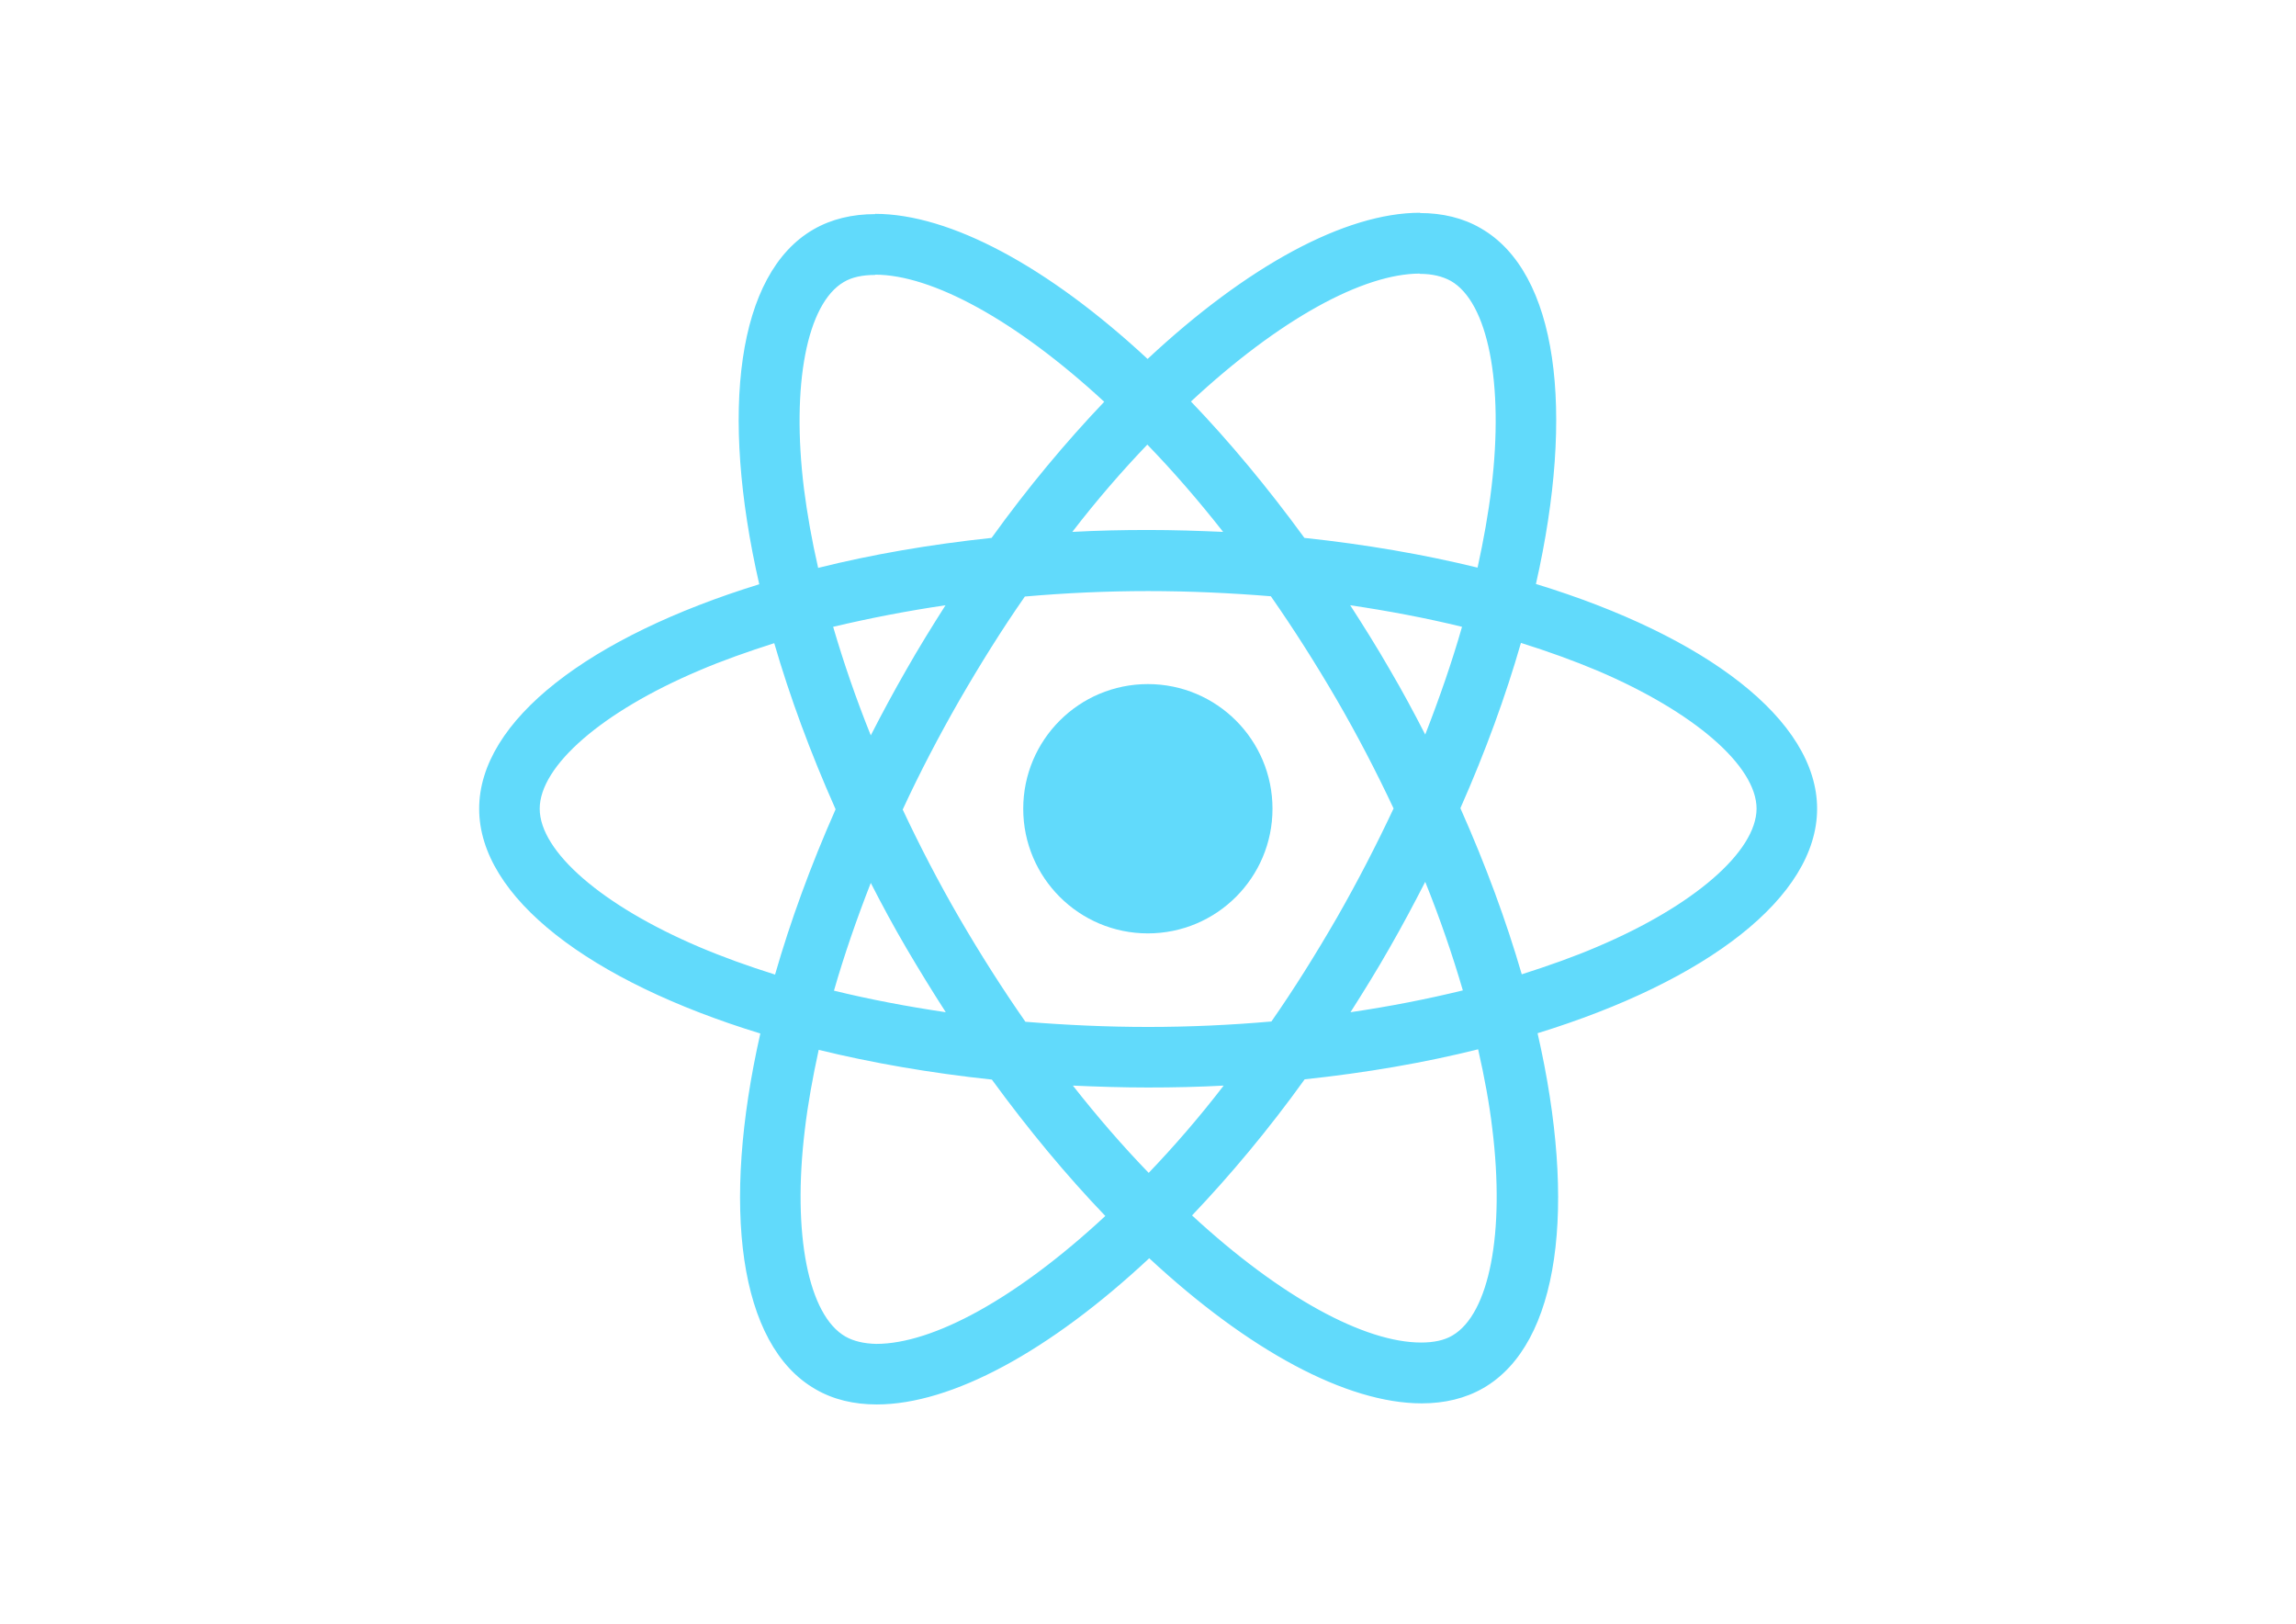
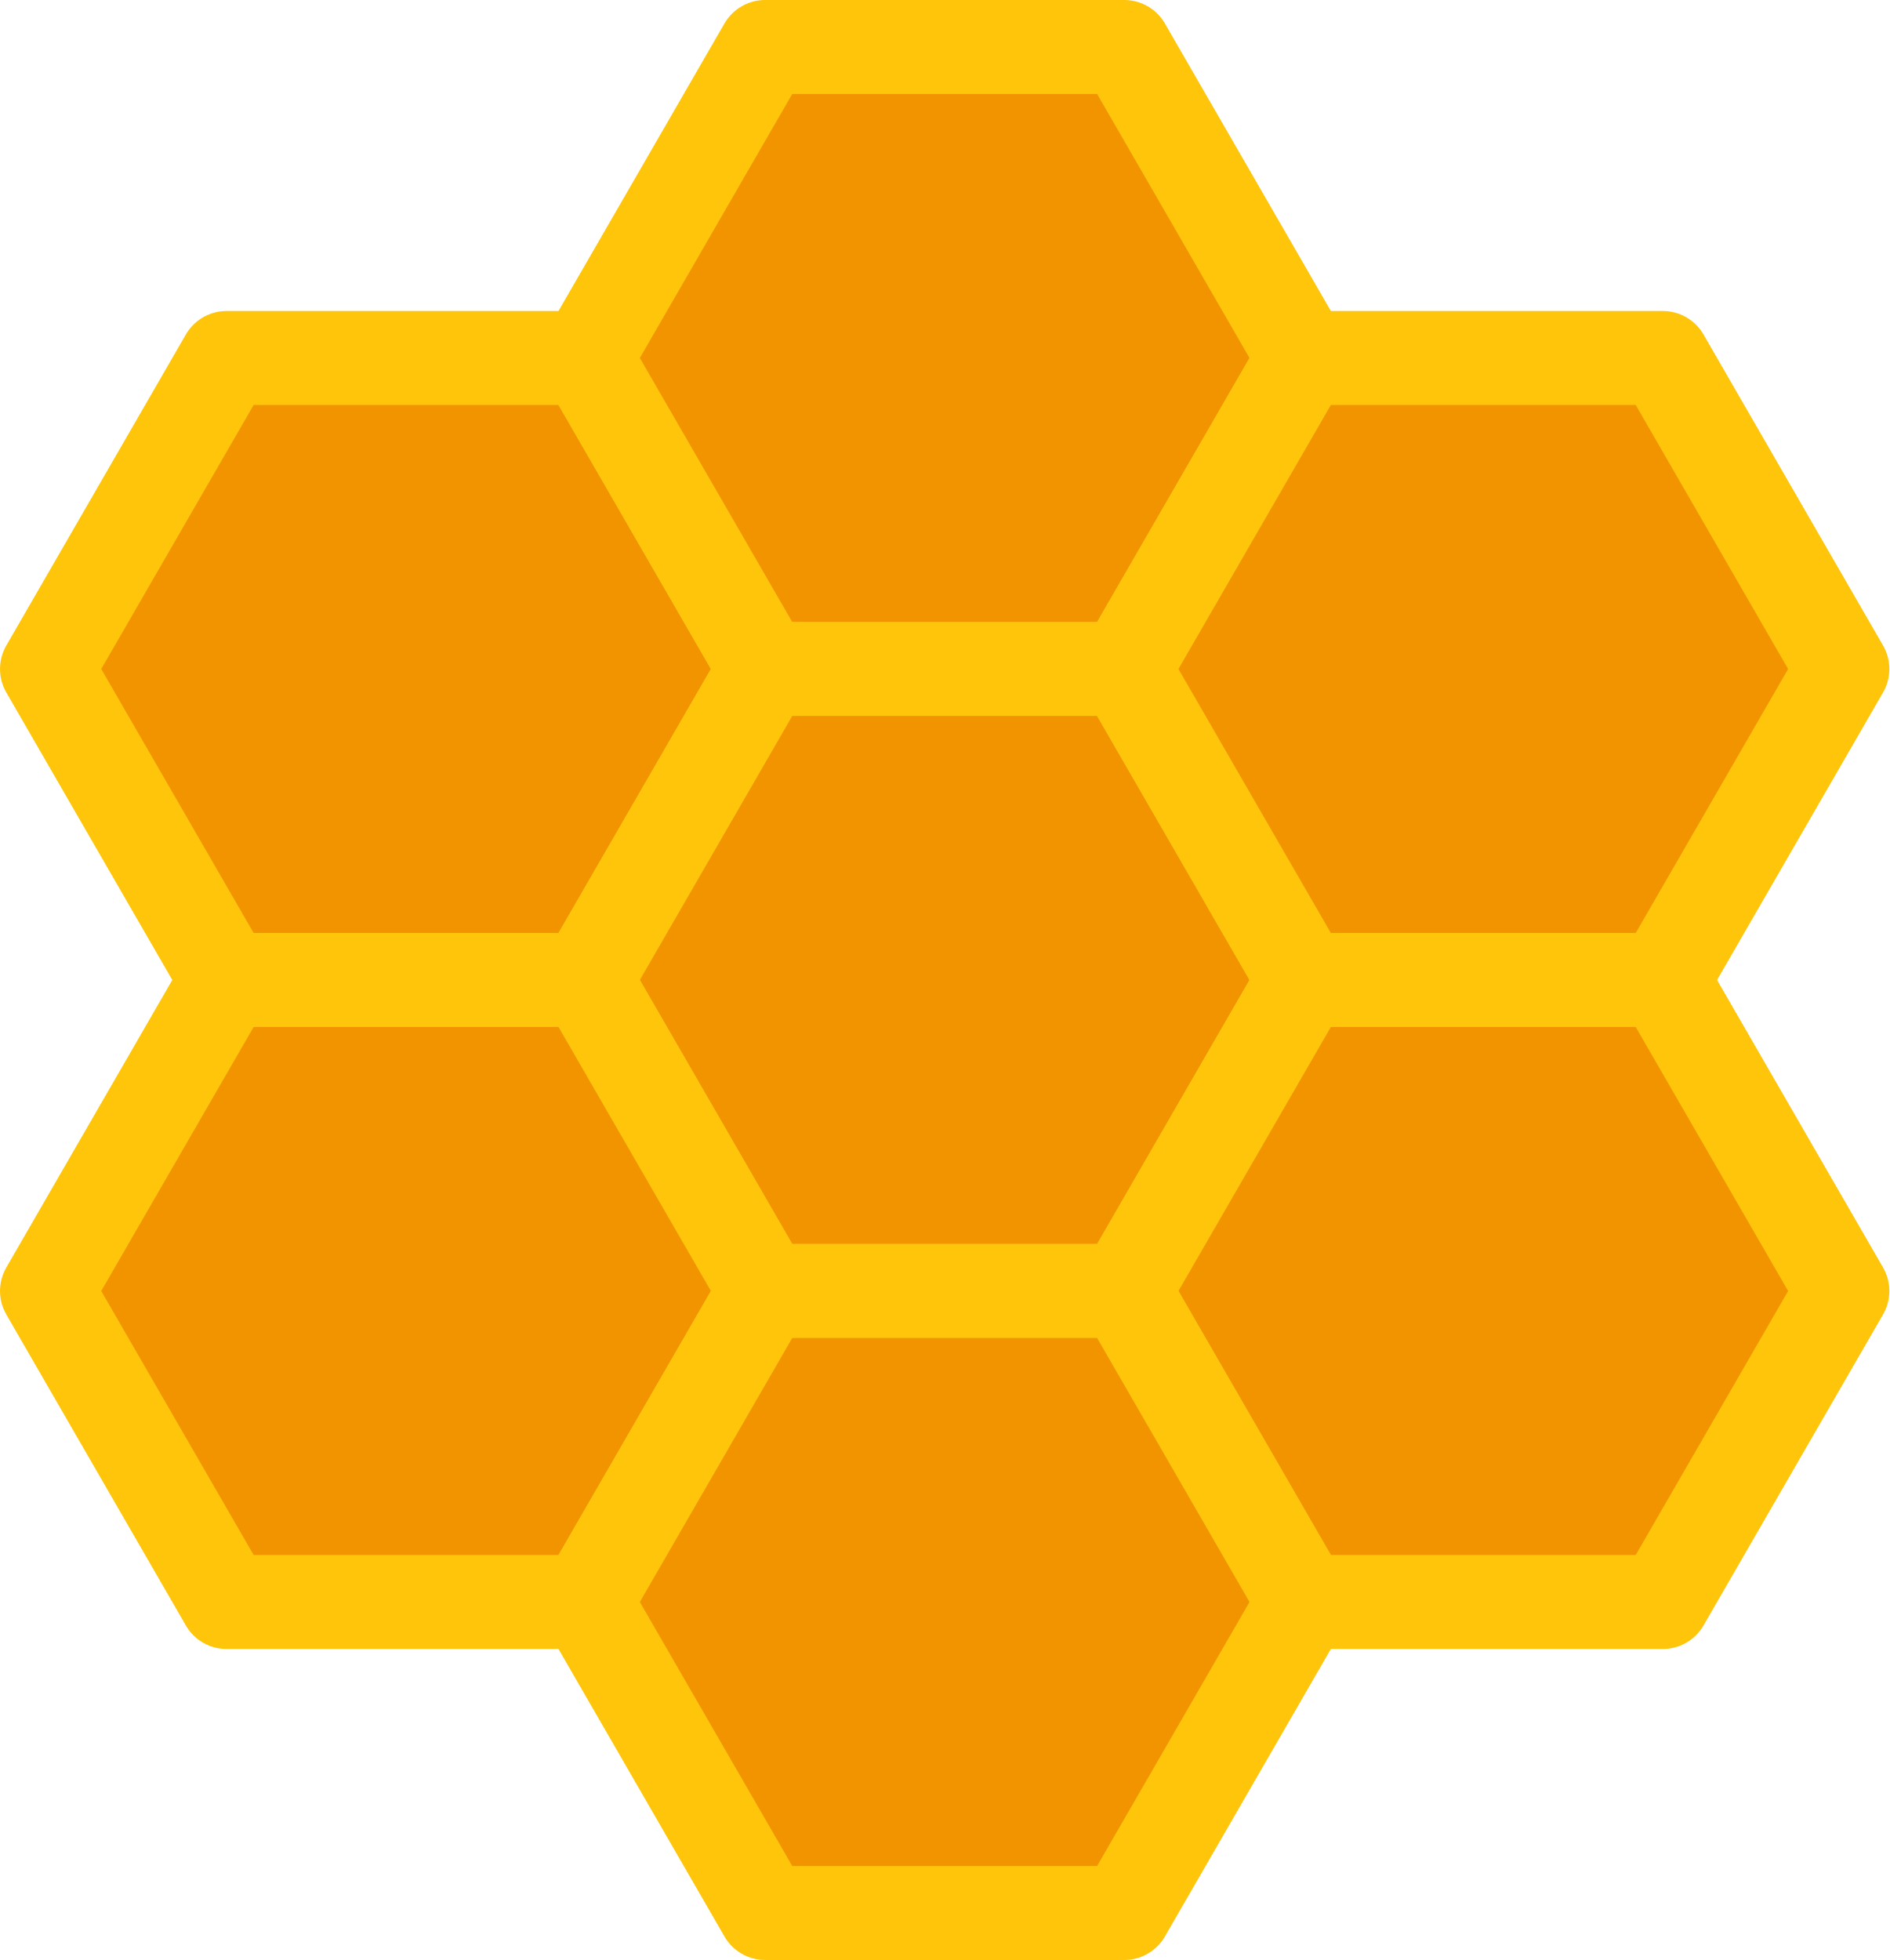
- <svg xmlns="http://www.w3.org/2000/svg" viewBox="0 0 841.9 595.3">
-   <g fill="#61DAFB">
-     <path d="M666.3 296.5c0-32.5-40.7-63.3-103.1-82.4 14.4-63.6 8-114.2-20.2-130.4-6.5-3.8-14.1-5.6-22.4-5.6v22.3c4.6 0 8.3.9 11.4 2.6 13.6 7.8 19.5 37.5 14.9 75.7-1.1 9.4-2.9 19.3-5.1 29.4-19.6-4.8-41-8.5-63.5-10.9-13.5-18.5-27.5-35.3-41.6-50 32.6-30.3 63.2-46.9 84-46.9V78c-27.5 0-63.5 19.6-99.9 53.6-36.4-33.8-72.4-53.2-99.9-53.2v22.3c20.7 0 51.4 16.5 84 46.6-14 14.7-28 31.4-41.3 49.9-22.6 2.4-44 6.1-63.6 11-2.3-10-4-19.7-5.2-29-4.7-38.2 1.1-67.9 14.6-75.8 3-1.8 6.9-2.6 11.5-2.6V78.5c-8.4 0-16 1.8-22.6 5.6-28.1 16.2-34.4 66.7-19.9 130.1-62.2 19.2-102.7 49.9-102.7 82.3 0 32.5 40.7 63.3 103.1 82.4-14.4 63.6-8 114.2 20.2 130.4 6.5 3.8 14.1 5.6 22.5 5.6 27.5 0 63.5-19.6 99.9-53.6 36.4 33.8 72.4 53.2 99.9 53.2 8.4 0 16-1.8 22.6-5.6 28.1-16.2 34.4-66.7 19.9-130.1 62-19.1 102.5-49.9 102.5-82.3zm-130.2-66.7c-3.7 12.9-8.3 26.2-13.5 39.5-4.1-8-8.4-16-13.1-24-4.6-8-9.5-15.8-14.4-23.4 14.2 2.1 27.9 4.7 41 7.9zm-45.8 106.5c-7.8 13.5-15.8 26.3-24.1 38.2-14.9 1.3-30 2-45.2 2-15.1 0-30.2-.7-45-1.9-8.3-11.9-16.4-24.6-24.2-38-7.6-13.1-14.5-26.4-20.8-39.8 6.2-13.4 13.2-26.8 20.7-39.9 7.8-13.5 15.8-26.3 24.1-38.2 14.9-1.3 30-2 45.2-2 15.1 0 30.2.7 45 1.9 8.3 11.9 16.4 24.6 24.2 38 7.6 13.1 14.5 26.4 20.8 39.8-6.3 13.4-13.2 26.8-20.7 39.9zm32.3-13c5.4 13.4 10 26.8 13.8 39.8-13.1 3.2-26.9 5.9-41.2 8 4.9-7.7 9.8-15.6 14.4-23.7 4.6-8 8.9-16.1 13-24.1zM421.2 430c-9.3-9.6-18.6-20.3-27.8-32 9 .4 18.2.7 27.5.7 9.4 0 18.7-.2 27.8-.7-9 11.7-18.3 22.4-27.5 32zm-74.4-58.9c-14.2-2.1-27.9-4.7-41-7.9 3.7-12.9 8.3-26.2 13.5-39.5 4.1 8 8.4 16 13.1 24 4.7 8 9.5 15.8 14.4 23.4zM420.7 163c9.3 9.6 18.6 20.3 27.8 32-9-.4-18.2-.7-27.5-.7-9.4 0-18.7.2-27.8.7 9-11.7 18.3-22.4 27.5-32zm-74 58.9c-4.9 7.7-9.8 15.6-14.4 23.7-4.6 8-8.9 16-13 24-5.4-13.4-10-26.8-13.8-39.8 13.1-3.1 26.9-5.8 41.2-7.9zm-90.5 125.2c-35.4-15.1-58.3-34.9-58.3-50.6 0-15.7 22.9-35.6 58.3-50.6 8.6-3.7 18-7 27.7-10.1 5.7 19.6 13.2 40 22.5 60.9-9.2 20.8-16.6 41.1-22.2 60.6-9.9-3.1-19.3-6.5-28-10.2zM310 490c-13.6-7.8-19.5-37.5-14.9-75.7 1.1-9.4 2.9-19.3 5.1-29.4 19.6 4.8 41 8.5 63.5 10.9 13.5 18.5 27.5 35.3 41.6 50-32.6 30.3-63.2 46.9-84 46.9-4.5-.1-8.3-1-11.3-2.7zm237.2-76.2c4.7 38.2-1.1 67.9-14.6 75.8-3 1.8-6.9 2.6-11.5 2.6-20.7 0-51.4-16.5-84-46.6 14-14.7 28-31.4 41.3-49.9 22.6-2.4 44-6.1 63.6-11 2.3 10.1 4.1 19.8 5.2 29.1zm38.5-66.7c-8.6 3.7-18 7-27.7 10.1-5.7-19.6-13.2-40-22.5-60.9 9.2-20.8 16.6-41.1 22.2-60.6 9.9 3.1 19.3 6.5 28.1 10.2 35.4 15.1 58.3 34.9 58.3 50.6-.1 15.7-23 35.6-58.4 50.6zM320.8 78.4z" />
-     <circle cx="420.9" cy="296.5" r="45.7" />
-     <path d="M520.5 78.1z" />
+ <svg xmlns="http://www.w3.org/2000/svg" id="svg8" version="1.1" viewBox="0 0 26.458 27.445" height="103.728" width="100">
+   <defs id="defs2" />
+   <g id="layer1">
+     <g transform="matrix(0.06450568,0,0,0.06450568,-1.079606,0.1756662)" id="g856">
+       <path style="fill:#f19400;fill-opacity:1;stroke:#ffc50a;stroke-width:20.398;stroke-linecap:round;stroke-linejoin:round;stroke-miterlimit:4;stroke-dasharray:none;stroke-opacity:1" id="path835" d="m 182.845,142.497 -38.977,67.511 -77.955,0 -38.977,-67.511 38.977,-67.511 77.955,0 z" />
+       <path d="m 299.776,74.986 -38.977,67.511 -77.955,0 -38.977,-67.511 38.977,-67.511 77.955,0 z" id="path837" style="fill:#f19400;fill-opacity:1;stroke:#ffc50a;stroke-width:20.398;stroke-linecap:round;stroke-linejoin:round;stroke-miterlimit:4;stroke-dasharray:none;stroke-opacity:1" />
+       <path style="fill:#f19400;fill-opacity:1;stroke:#ffc50a;stroke-width:20.398;stroke-linecap:round;stroke-linejoin:round;stroke-miterlimit:4;stroke-dasharray:none;stroke-opacity:1" id="path839" d="m 299.776,210.008 -38.977,67.511 -77.955,0 -38.977,-67.511 38.977,-67.511 77.955,0 z" />
+       <path style="fill:#f19400;fill-opacity:1;stroke:#ffc50a;stroke-width:20.398;stroke-linecap:round;stroke-linejoin:round;stroke-miterlimit:4;stroke-dasharray:none;stroke-opacity:1" id="path841" d="m 416.708,142.497 -38.977,67.511 -77.955,0 -38.977,-67.511 38.977,-67.511 77.955,0 z" />
+       <path d="m 416.708,277.518 -38.977,67.511 -77.955,0 -38.977,-67.511 38.977,-67.511 77.955,0 z" id="path843" style="fill:#f19400;fill-opacity:1;stroke:#ffc50a;stroke-width:20.398;stroke-linecap:round;stroke-linejoin:round;stroke-miterlimit:4;stroke-dasharray:none;stroke-opacity:1" />
+       <path style="fill:#f19400;fill-opacity:1;stroke:#ffc50a;stroke-width:20.398;stroke-linecap:round;stroke-linejoin:round;stroke-miterlimit:4;stroke-dasharray:none;stroke-opacity:1" id="path845" d="m 182.845,277.518 -38.977,67.511 -77.955,0 -38.977,-67.511 38.977,-67.511 77.955,0 z" />
+       <path d="m 299.776,345.029 -38.977,67.511 -77.955,0 -38.977,-67.511 38.977,-67.511 77.955,0 z" id="path847" style="fill:#f19400;fill-opacity:1;stroke:#ffc50a;stroke-width:20.398;stroke-linecap:round;stroke-linejoin:round;stroke-miterlimit:4;stroke-dasharray:none;stroke-opacity:1" />
+     </g>
  </g>
</svg>
